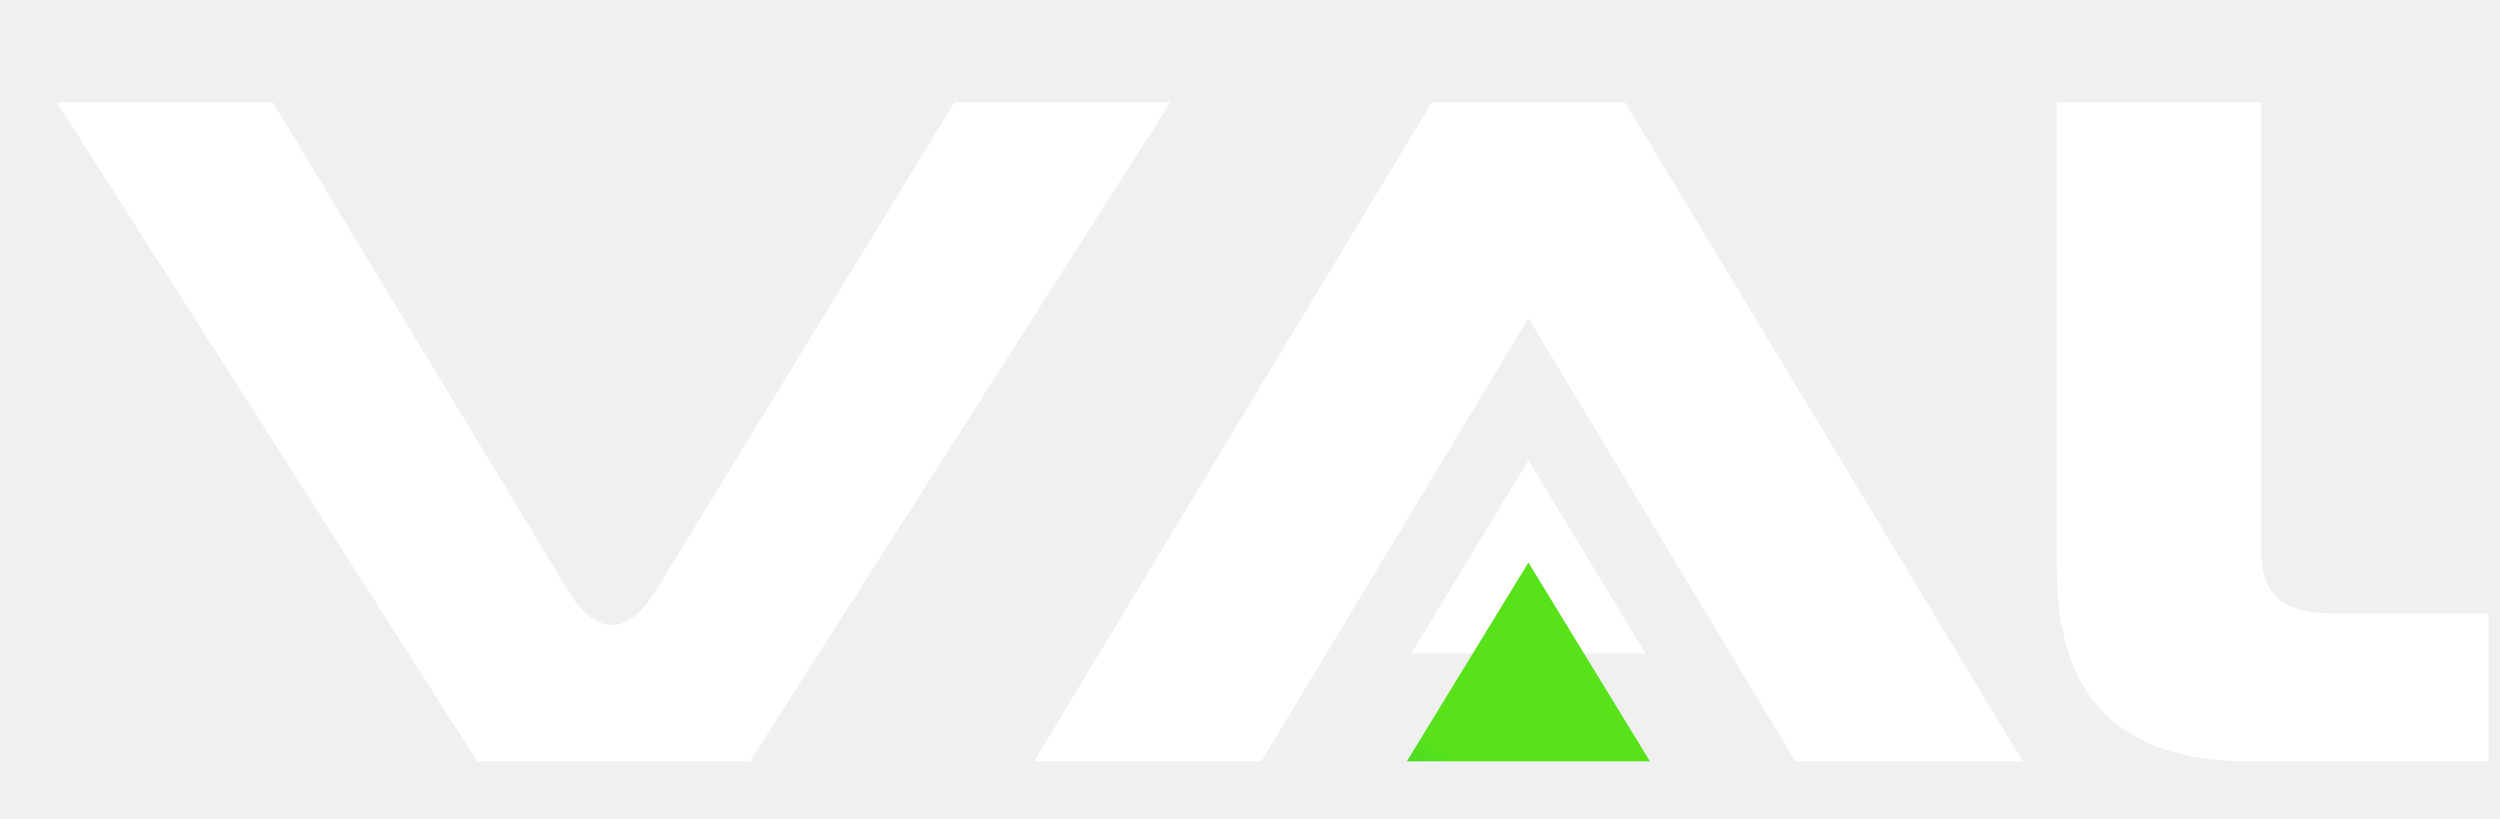
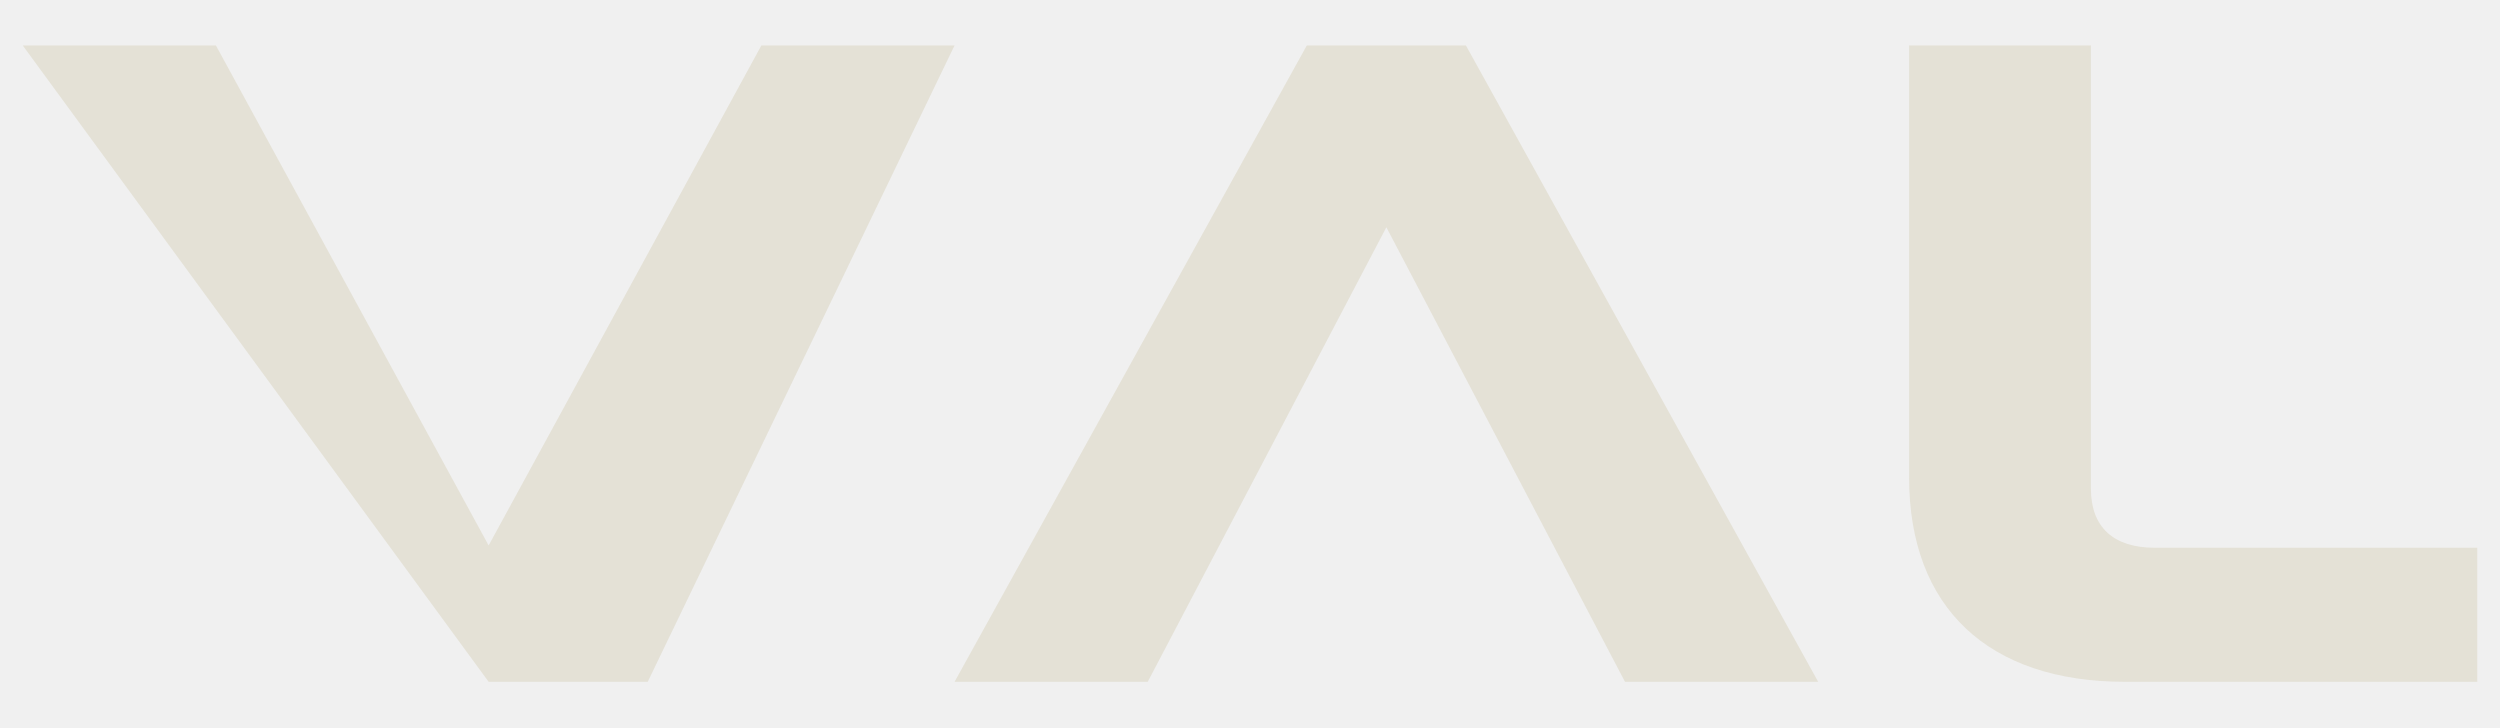
- <svg xmlns="http://www.w3.org/2000/svg" viewBox="0 0 220 72" fill="none">
-   <defs>
-     <linearGradient id="blue" x1="10" y1="7" x2="36" y2="53" gradientUnits="userSpaceOnUse">
-       <stop stop-color="#24B8FF" />
-       <stop offset=".44" stop-color="#167FE8" />
-       <stop offset="1" stop-color="#063A8C" />
-     </linearGradient>
-     <linearGradient id="blueFold" x1="11" y1="8" x2="30" y2="41" gradientUnits="userSpaceOnUse">
-       <stop stop-color="#0B57B7" />
-       <stop offset="1" stop-color="#042B69" />
-     </linearGradient>
-     <linearGradient id="green" x1="31" y1="51" x2="52" y2="18" gradientUnits="userSpaceOnUse">
-       <stop stop-color="#006E5E" />
-       <stop offset=".45" stop-color="#00A96F" />
-       <stop offset="1" stop-color="#58E21A" />
-     </linearGradient>
-     <linearGradient id="leaf" x1="41" y1="27" x2="59" y2="4" gradientUnits="userSpaceOnUse">
-       <stop stop-color="#006A52" />
-       <stop offset=".48" stop-color="#00A85C" />
-       <stop offset="1" stop-color="#65ED22" />
-     </linearGradient>
-     <linearGradient id="leafShade" x1="43" y1="25" x2="57" y2="9" gradientUnits="userSpaceOnUse">
-       <stop stop-color="#004D3E" />
-       <stop offset="1" stop-color="#008B57" />
-     </linearGradient>
-     <linearGradient id="word" x1="0" y1="0" x2="220" y2="72" gradientUnits="userSpaceOnUse">
-       <stop stop-color="#082C57" />
-       <stop offset="1" stop-color="#0A4C9B" />
-     </linearGradient>
-   </defs>
-   <path d="M5 9h19l26 43c2.4 4 5.3 4 7.7 0L84 9h19L66 67H42L5 9Z" fill="#FFFFFF" />
-   <path fill-rule="evenodd" clip-rule="evenodd" d="M91 67 126 9h17l35 58h-20l-23.5-39-23.5 39H91Zm33.2-9.5h20.6l-10.3-17-10.3 17Z" fill="#FFFFFF" />
-   <path d="m134.5 49.5 10.7 17.5h-21.4l10.7-17.5Z" fill="url(#green)" />
-   <path d="M181 9h18v39.5c0 4 2 5.5 6.5 5.5H219v13h-21c-11.5 0-17-5.6-17-17V9Z" fill="#FFFFFF" />
+ <svg xmlns="http://www.w3.org/2000/svg" viewBox="0 0 220 64" fill="none">
+   <path d="M2 4h17l24 44 24-44h17L57 60H43L2 4Z" fill="#E4E1D6" />
+   <path d="M84 60 115 4h14l31 56h-17l-21-40-21 40H84Z" fill="#E4E1D6" />
+   <path d="M168 4h16v39c0 3.4 2 5.2 5.6 5.2H218V60h-31c-12 0-19-6.5-19-18V4Z" fill="#E4E1D6" />
</svg>
